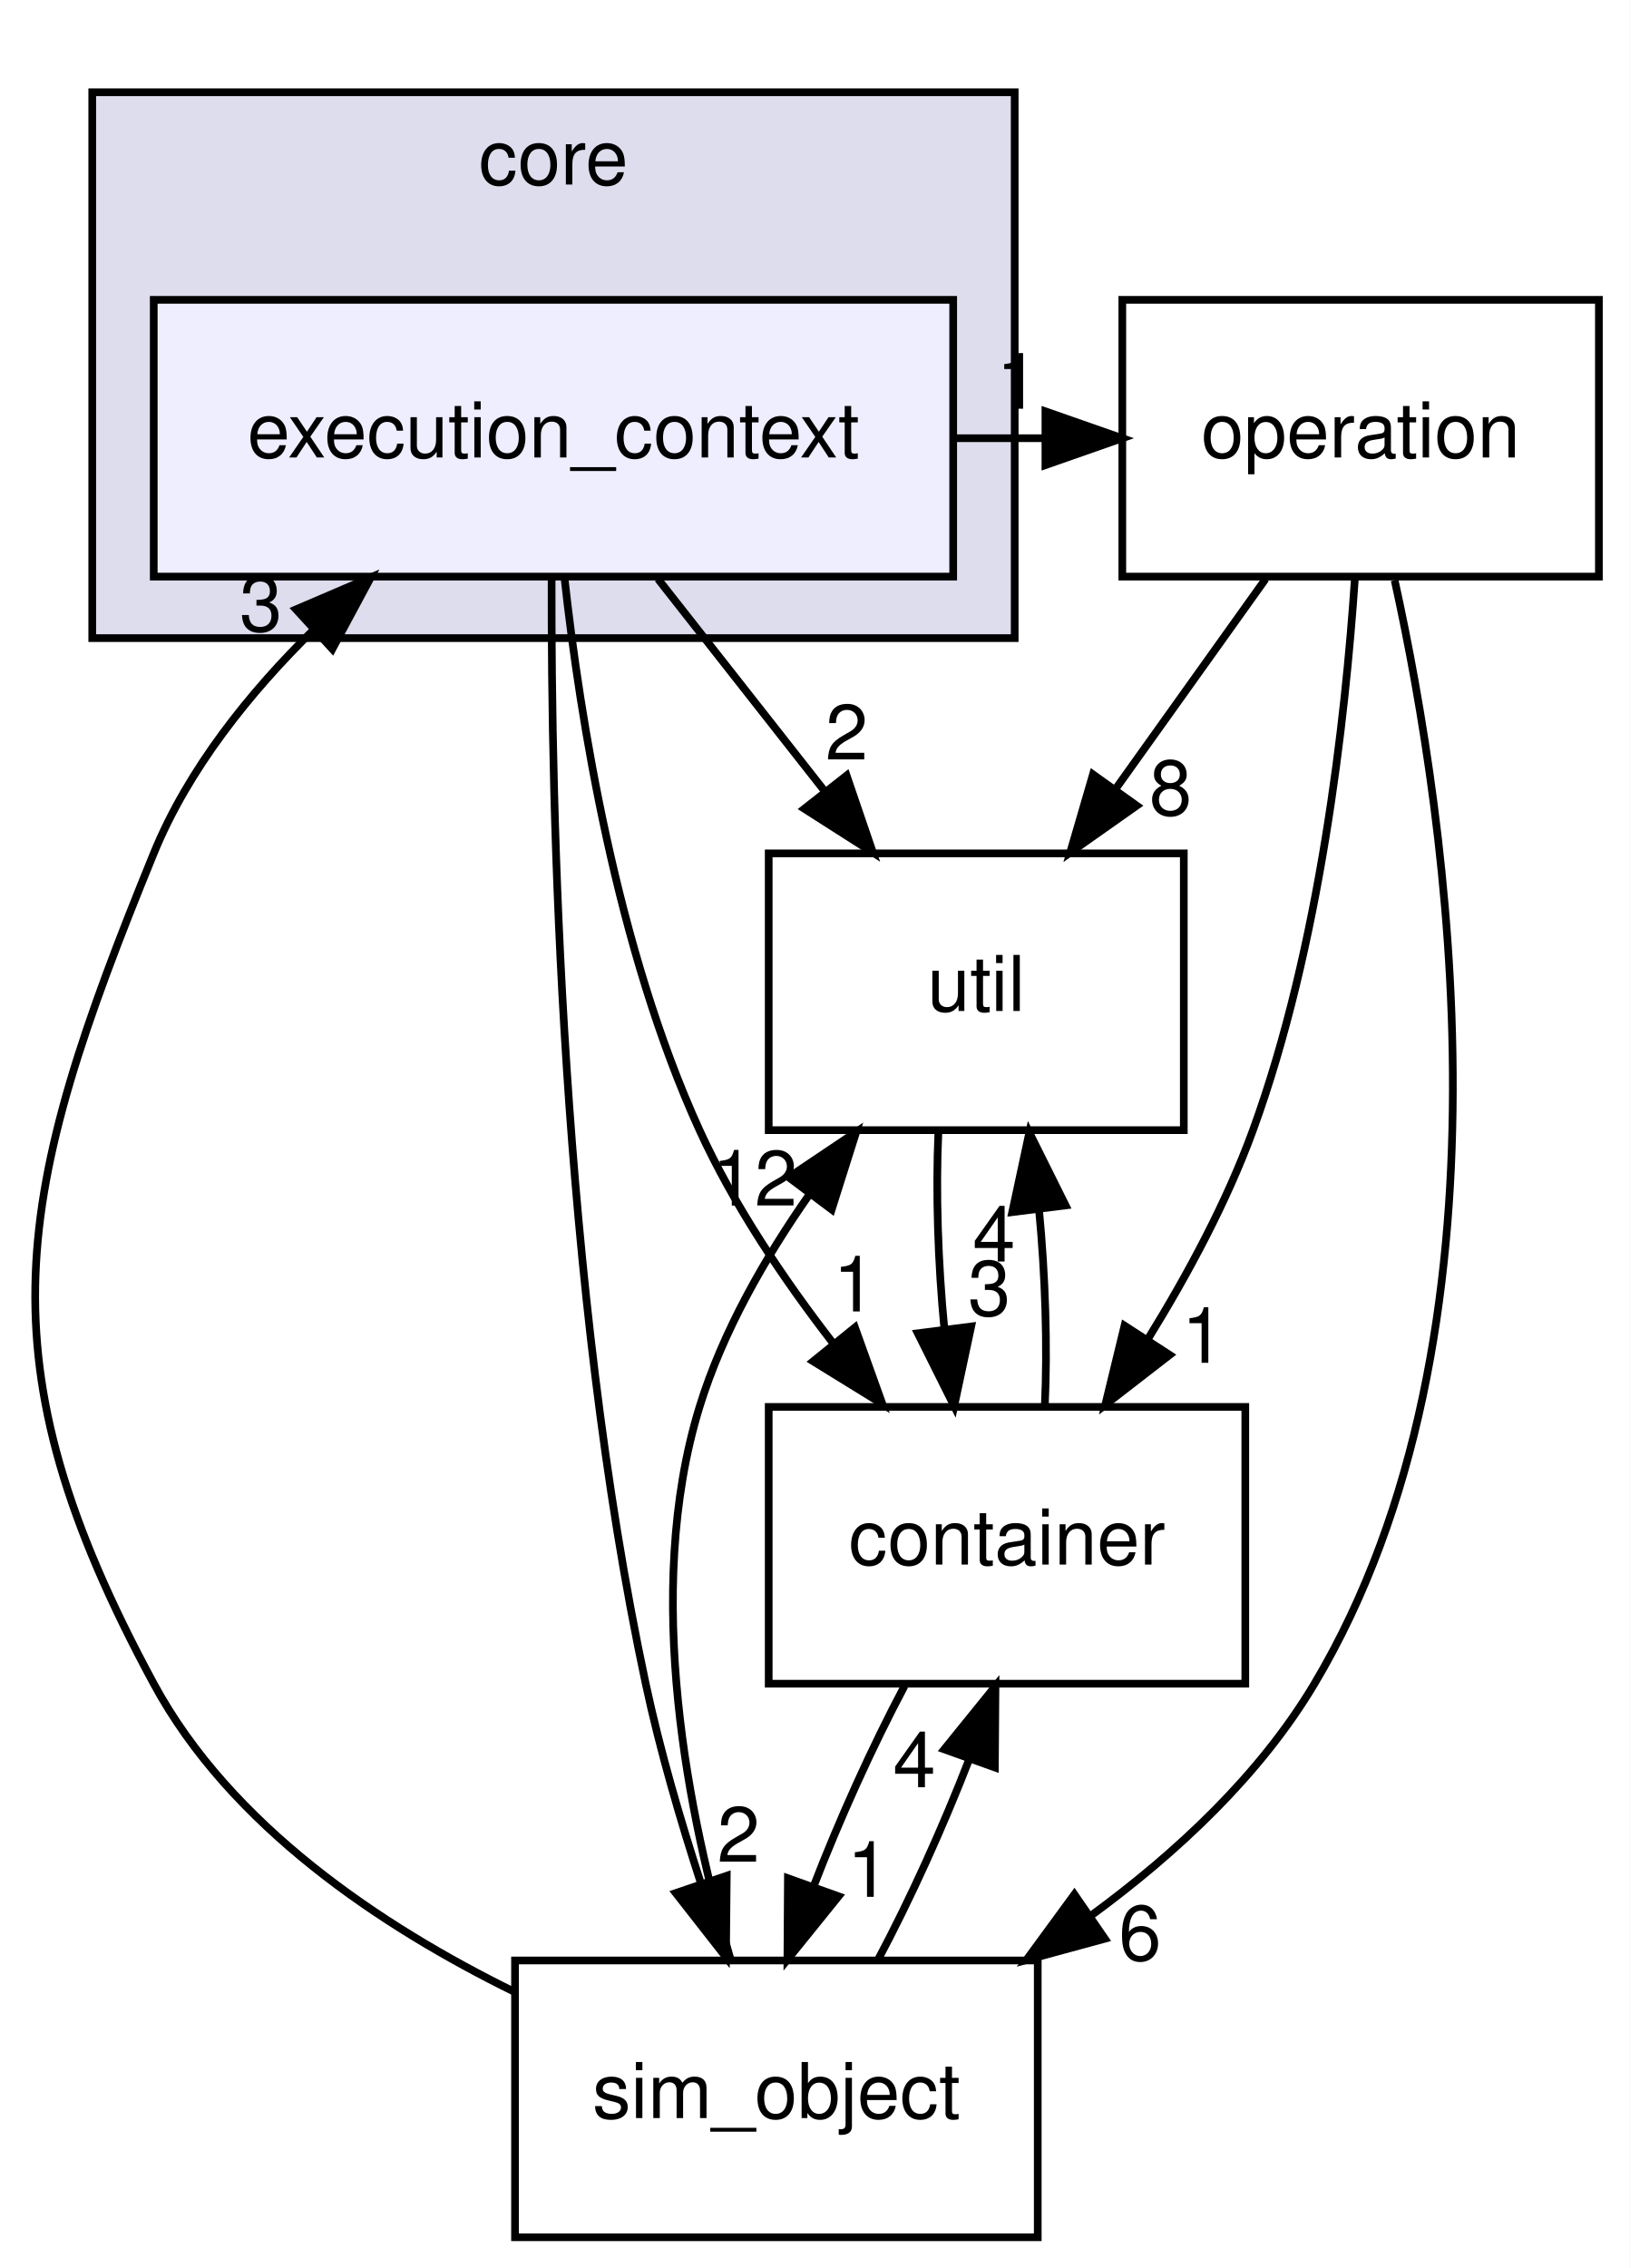
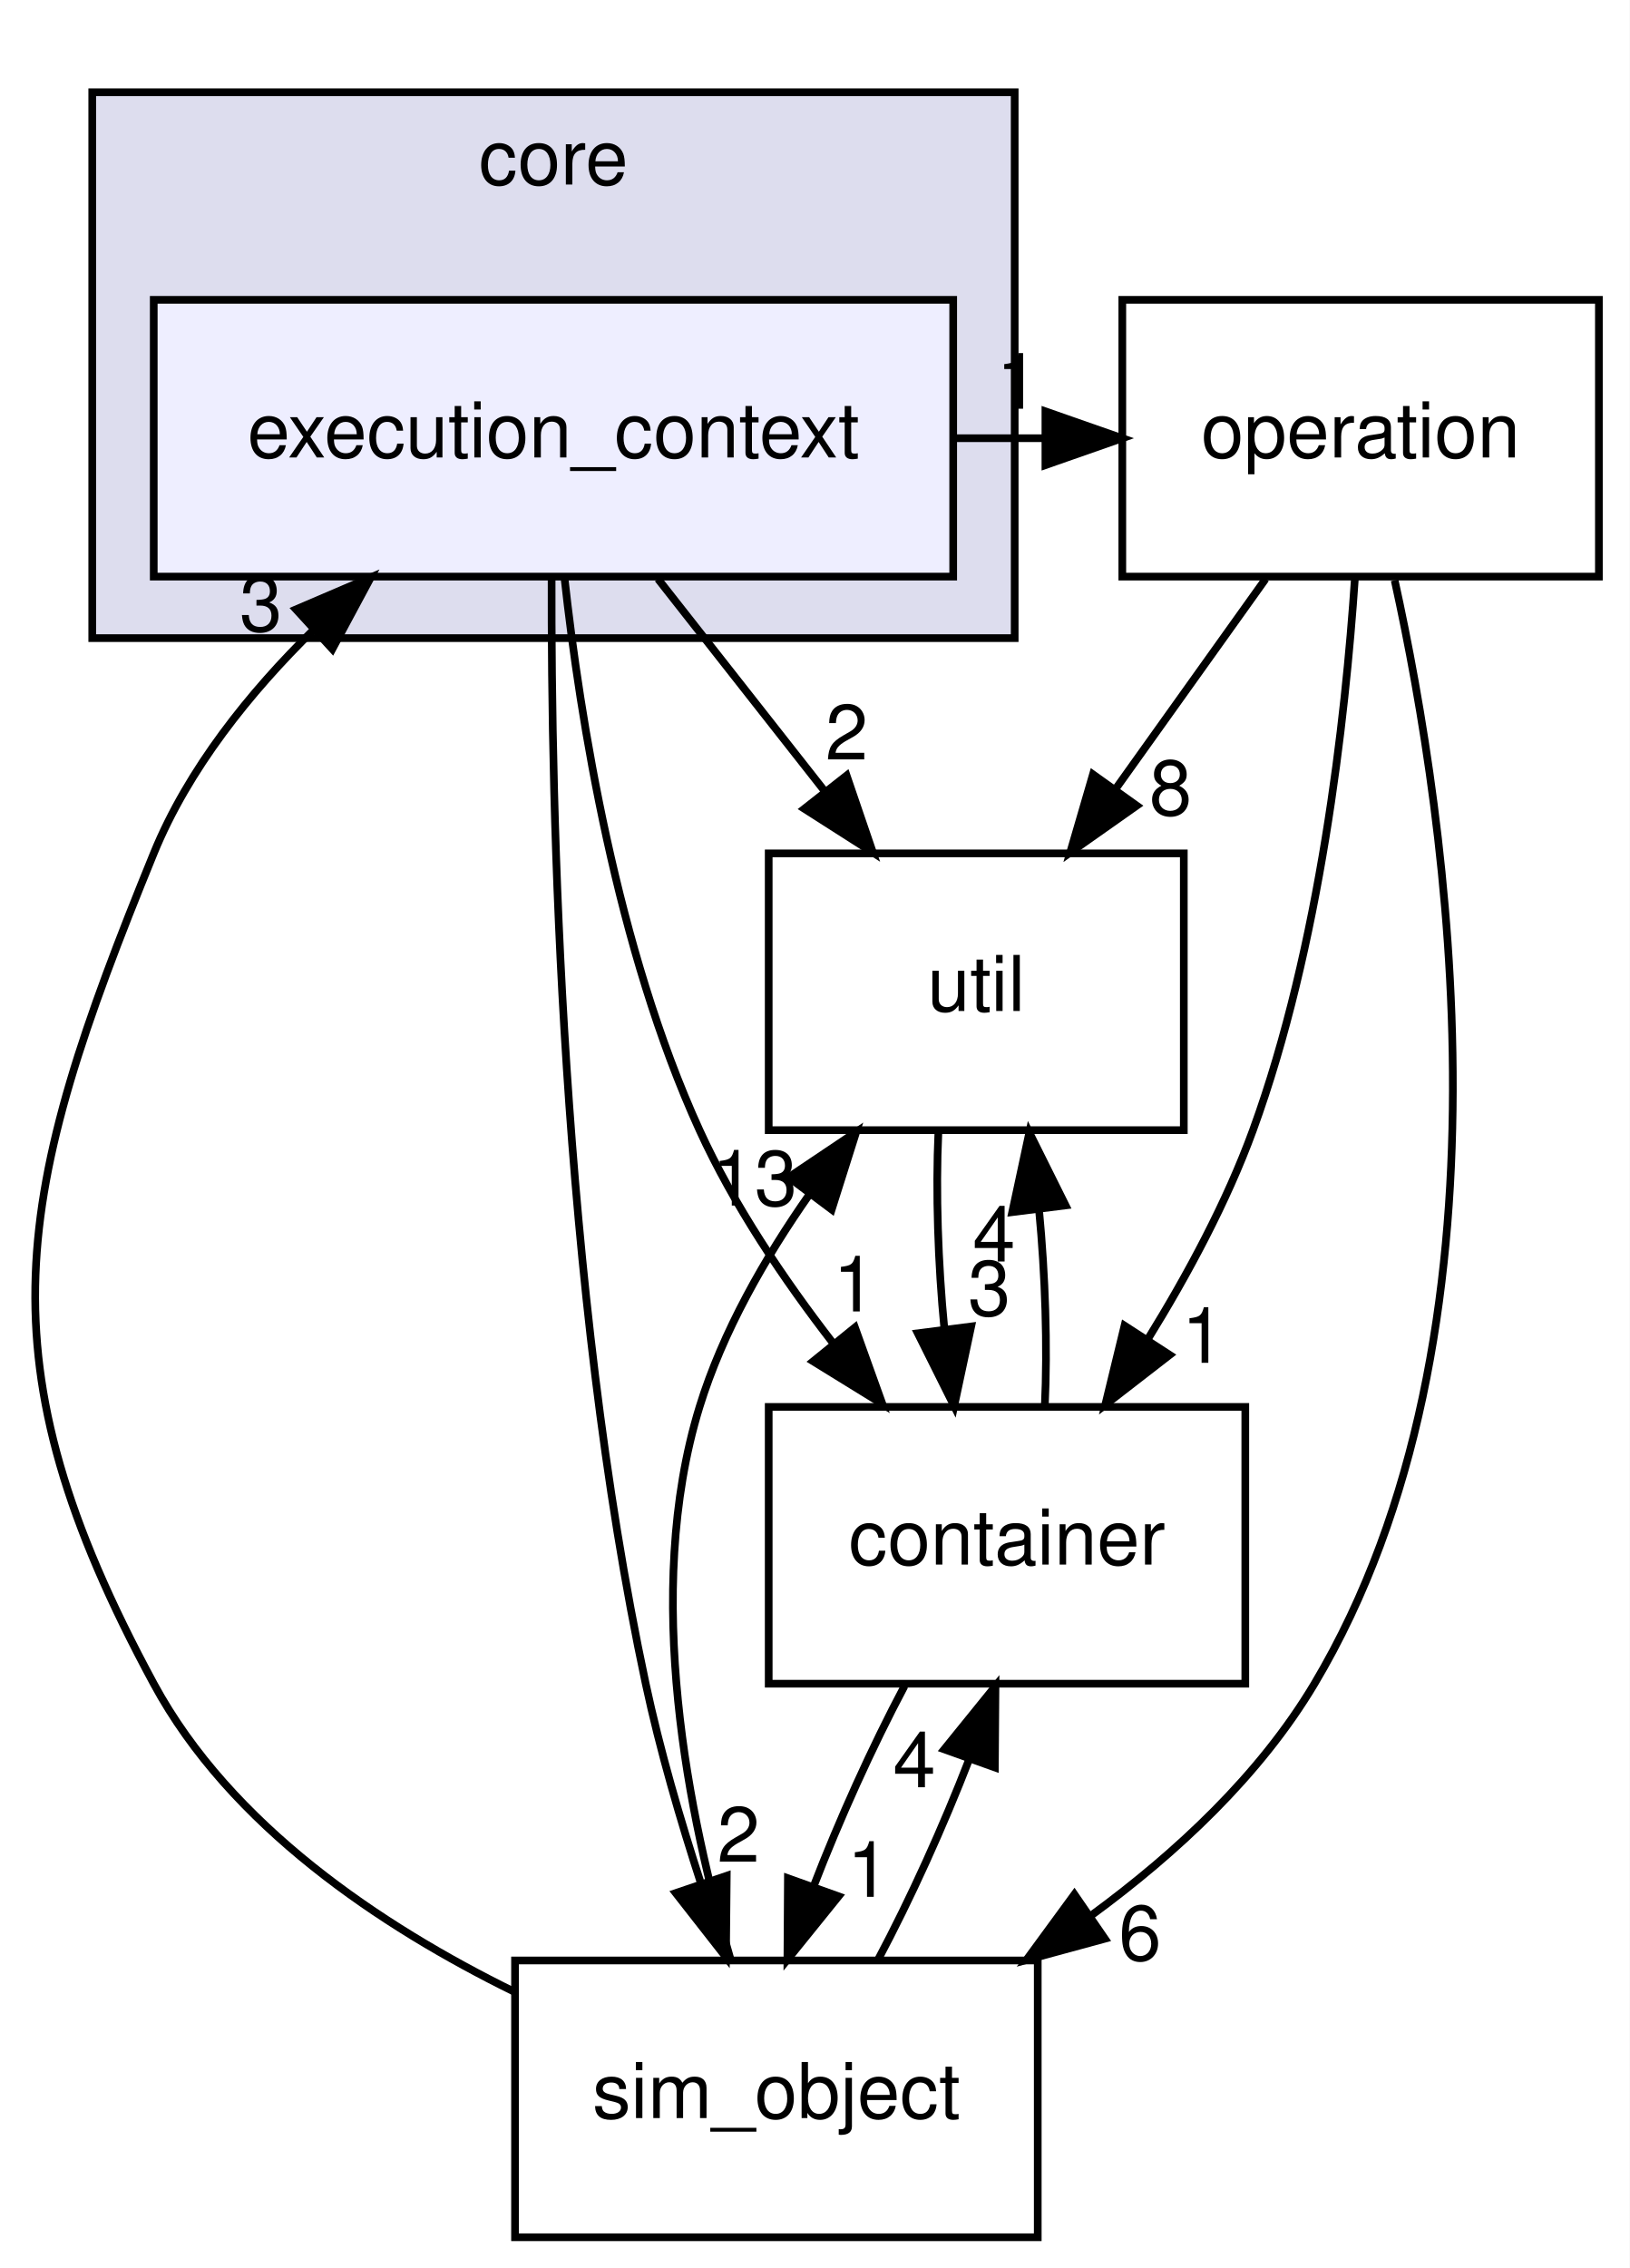
<svg xmlns="http://www.w3.org/2000/svg" xmlns:xlink="http://www.w3.org/1999/xlink" width="212pt" height="295pt" viewBox="0.00 0.00 212.00 295.00">
  <g id="graph0" class="graph" transform="scale(1 1) rotate(0) translate(4 291)">
    <polygon fill="white" stroke="none" points="-4,4 -4,-291 208,-291 208,4 -4,4" />
    <g id="clust1" class="cluster">
      <g id="a_clust1">
        <a xlink:href="dir_4270bfced15e0e73154b13468c7c9ad9.html" target="_top" xlink:title="core">
          <polygon fill="#ddddee" stroke="black" points="8,-208 8,-279 128,-279 128,-208 8,-208" />
          <text text-anchor="middle" x="68" y="-267" font-family="Helvetica,sans-Serif" font-size="10.00">core</text>
        </a>
      </g>
    </g>
    <g id="node1" class="node">
      <g id="a_node1">
        <a xlink:href="dir_20e5e21553452583d5c4dd80dd906094.html" target="_top" xlink:title="execution_context">
          <polygon fill="#eeeeff" stroke="black" points="120,-252 16,-252 16,-216 120,-216 120,-252" />
          <text text-anchor="middle" x="68" y="-231.5" font-family="Helvetica,sans-Serif" font-size="10.00">execution_context</text>
        </a>
      </g>
    </g>
    <g id="node2" class="node">
      <g id="a_node2">
        <a xlink:href="dir_459a7c9a427a2877b0db19c6b8d6e89d.html" target="_top" xlink:title="util">
          <polygon fill="none" stroke="black" points="150,-180 96,-180 96,-144 150,-144 150,-180" />
          <text text-anchor="middle" x="123" y="-159.5" font-family="Helvetica,sans-Serif" font-size="10.00">util</text>
        </a>
      </g>
    </g>
    <g id="edge5" class="edge">
      <path fill="none" stroke="black" d="M81.596,-215.697C88.123,-207.389 96.068,-197.277 103.247,-188.141" />
      <polygon fill="black" stroke="black" points="106.135,-190.13 109.561,-180.104 100.631,-185.805 106.135,-190.13" />
      <g id="a_edge5-headlabel">
        <a xlink:href="dir_000006_000013.html" target="_top" xlink:title="2">
          <text text-anchor="middle" x="106.147" y="-192.211" font-family="Helvetica,sans-Serif" font-size="10.00">2</text>
        </a>
      </g>
    </g>
    <g id="node3" class="node">
      <g id="a_node3">
        <a xlink:href="dir_8417c195086d4ff6acfc795544c5eeb6.html" target="_top" xlink:title="sim_object">
          <polygon fill="none" stroke="black" points="131,-36 63,-36 63,-0 131,-0 131,-36" />
          <text text-anchor="middle" x="97" y="-15.5" font-family="Helvetica,sans-Serif" font-size="10.00">sim_object</text>
        </a>
      </g>
    </g>
    <g id="edge6" class="edge">
      <path fill="none" stroke="black" d="M67.759,-215.863C67.678,-186.204 68.988,-123.531 80,-72 81.838,-63.401 84.517,-54.218 87.207,-45.953" />
      <polygon fill="black" stroke="black" points="90.54,-47.023 90.439,-36.428 83.911,-44.774 90.54,-47.023" />
      <g id="a_edge6-headlabel">
        <a xlink:href="dir_000006_000010.html" target="_top" xlink:title="2">
          <text text-anchor="middle" x="92.074" y="-48.839" font-family="Helvetica,sans-Serif" font-size="10.00">2</text>
        </a>
      </g>
    </g>
    <g id="node4" class="node">
      <g id="a_node4">
        <a xlink:href="dir_1b63f22ff36ffa98be356425464e796a.html" target="_top" xlink:title="container">
          <polygon fill="none" stroke="black" points="158,-108 96,-108 96,-72 158,-72 158,-108" />
          <text text-anchor="middle" x="127" y="-87.5" font-family="Helvetica,sans-Serif" font-size="10.00">container</text>
        </a>
      </g>
    </g>
    <g id="edge7" class="edge">
      <path fill="none" stroke="black" d="M69.427,-215.91C71.466,-197.466 76.236,-167.57 87,-144 91.454,-134.248 97.951,-124.587 104.418,-116.238" />
      <polygon fill="black" stroke="black" points="107.218,-118.342 110.799,-108.371 101.781,-113.932 107.218,-118.342" />
      <g id="a_edge7-headlabel">
        <a xlink:href="dir_000006_000002.html" target="_top" xlink:title="1">
          <text text-anchor="middle" x="107.159" y="-120.422" font-family="Helvetica,sans-Serif" font-size="10.00">1</text>
        </a>
      </g>
    </g>
    <g id="node5" class="node">
      <g id="a_node5">
        <a xlink:href="dir_087ef7b4b2bc9758818ca5b5acc1bcc7.html" target="_top" xlink:title="operation">
          <polygon fill="none" stroke="black" points="204,-252 142,-252 142,-216 204,-216 204,-252" />
          <text text-anchor="middle" x="173" y="-231.5" font-family="Helvetica,sans-Serif" font-size="10.00">operation</text>
        </a>
      </g>
    </g>
    <g id="edge8" class="edge">
      <path fill="none" stroke="black" d="M120.09,-234C123.969,-234 127.849,-234 131.729,-234" />
      <polygon fill="black" stroke="black" points="131.998,-237.5 141.998,-234 131.998,-230.5 131.998,-237.5" />
      <g id="a_edge8-headlabel">
        <a xlink:href="dir_000006_000008.html" target="_top" xlink:title="1">
          <text text-anchor="middle" x="128.403" y="-237.839" font-family="Helvetica,sans-Serif" font-size="10.00">1</text>
        </a>
      </g>
    </g>
    <g id="edge1" class="edge">
      <path fill="none" stroke="black" d="M118.073,-143.697C117.718,-135.983 118.021,-126.712 118.855,-118.112" />
      <polygon fill="black" stroke="black" points="122.339,-118.466 120.128,-108.104 115.394,-117.583 122.339,-118.466" />
      <g id="a_edge1-headlabel">
        <a xlink:href="dir_000013_000002.html" target="_top" xlink:title="3">
          <text text-anchor="middle" x="124.702" y="-119.89" font-family="Helvetica,sans-Serif" font-size="10.00">3</text>
        </a>
      </g>
    </g>
    <g id="edge3" class="edge">
      <path fill="none" stroke="black" d="M62.926,-31.916C45.538,-40.453 25.992,-53.522 16,-72 -6.831,-114.223 -2.157,-135.567 16,-180 20.488,-190.983 28.471,-200.919 36.855,-209.142" />
      <polygon fill="black" stroke="black" points="34.508,-211.739 44.248,-215.91 39.235,-206.576 34.508,-211.739" />
      <g id="a_edge3-headlabel">
        <a xlink:href="dir_000010_000006.html" target="_top" xlink:title="3">
          <text text-anchor="middle" x="29.94" y="-208.906" font-family="Helvetica,sans-Serif" font-size="10.00">3</text>
        </a>
      </g>
    </g>
    <g id="edge2" class="edge">
      <path fill="none" stroke="black" d="M91.05,-36.112C85.642,-54.318 79.551,-83.775 87,-108 90.009,-117.785 95.507,-127.384 101.316,-135.666" />
      <polygon fill="black" stroke="black" points="98.593,-137.869 107.39,-143.774 104.195,-133.672 98.593,-137.869" />
      <g id="a_edge2-headlabel">
-         <a xlink:href="dir_000010_000013.html" target="_top" xlink:title="12">
-           <text text-anchor="middle" x="94.165" y="-134.195" font-family="Helvetica,sans-Serif" font-size="10.00">12</text>
+         <a xlink:href="dir_000010_000013.html" target="_top" xlink:title="13">
+           <text text-anchor="middle" x="94.165" y="-134.195" font-family="Helvetica,sans-Serif" font-size="10.00">13</text>
        </a>
      </g>
    </g>
    <g id="edge4" class="edge">
      <path fill="none" stroke="black" d="M110.225,-36.104C114.415,-43.96 118.716,-53.462 122.109,-62.232" />
      <polygon fill="black" stroke="black" points="118.832,-63.463 125.5,-71.697 125.422,-61.102 118.832,-63.463" />
      <g id="a_edge4-headlabel">
        <a xlink:href="dir_000010_000002.html" target="_top" xlink:title="4">
          <text text-anchor="middle" x="114.947" y="-58.536" font-family="Helvetica,sans-Serif" font-size="10.00">4</text>
        </a>
      </g>
    </g>
    <g id="edge9" class="edge">
      <path fill="none" stroke="black" d="M131.918,-108.104C132.284,-115.791 131.991,-125.054 131.166,-133.665" />
      <polygon fill="black" stroke="black" points="127.68,-133.338 129.904,-143.697 134.625,-134.212 127.68,-133.338" />
      <g id="a_edge9-headlabel">
        <a xlink:href="dir_000002_000013.html" target="_top" xlink:title="4">
          <text text-anchor="middle" x="125.311" y="-126.917" font-family="Helvetica,sans-Serif" font-size="10.00">4</text>
        </a>
      </g>
    </g>
    <g id="edge10" class="edge">
      <path fill="none" stroke="black" d="M113.669,-71.697C109.477,-63.813 105.183,-54.304 101.805,-45.546" />
      <polygon fill="black" stroke="black" points="105.093,-44.346 98.435,-36.104 98.5,-46.699 105.093,-44.346" />
      <g id="a_edge10-headlabel">
        <a xlink:href="dir_000002_000010.html" target="_top" xlink:title="1">
          <text text-anchor="middle" x="108.975" y="-44.277" font-family="Helvetica,sans-Serif" font-size="10.00">1</text>
        </a>
      </g>
    </g>
    <g id="edge11" class="edge">
      <path fill="none" stroke="black" d="M160.64,-215.697C154.767,-207.474 147.631,-197.483 141.158,-188.421" />
      <polygon fill="black" stroke="black" points="143.878,-186.207 135.217,-180.104 138.182,-190.276 143.878,-186.207" />
      <g id="a_edge11-headlabel">
        <a xlink:href="dir_000008_000013.html" target="_top" xlink:title="8">
          <text text-anchor="middle" x="148.278" y="-184.982" font-family="Helvetica,sans-Serif" font-size="10.00">8</text>
        </a>
      </g>
    </g>
    <g id="edge12" class="edge">
      <path fill="none" stroke="black" d="M177.432,-215.519C184.327,-184.229 194.195,-117.66 167,-72 159.914,-60.103 149.042,-49.975 137.964,-41.859" />
      <polygon fill="black" stroke="black" points="139.735,-38.83 129.512,-36.05 135.77,-44.598 139.735,-38.83" />
      <g id="a_edge12-headlabel">
        <a xlink:href="dir_000008_000010.html" target="_top" xlink:title="6">
          <text text-anchor="middle" x="144.306" y="-36.026" font-family="Helvetica,sans-Serif" font-size="10.00">6</text>
        </a>
      </g>
    </g>
    <g id="edge13" class="edge">
      <path fill="none" stroke="black" d="M172.257,-215.781C171.021,-197.485 167.733,-167.953 159,-144 155.593,-134.656 150.469,-125.142 145.313,-116.803" />
      <polygon fill="black" stroke="black" points="148.163,-114.765 139.786,-108.278 142.289,-118.573 148.163,-114.765" />
      <g id="a_edge13-headlabel">
        <a xlink:href="dir_000008_000002.html" target="_top" xlink:title="1">
          <text text-anchor="middle" x="152.501" y="-113.736" font-family="Helvetica,sans-Serif" font-size="10.00">1</text>
        </a>
      </g>
    </g>
  </g>
</svg>
